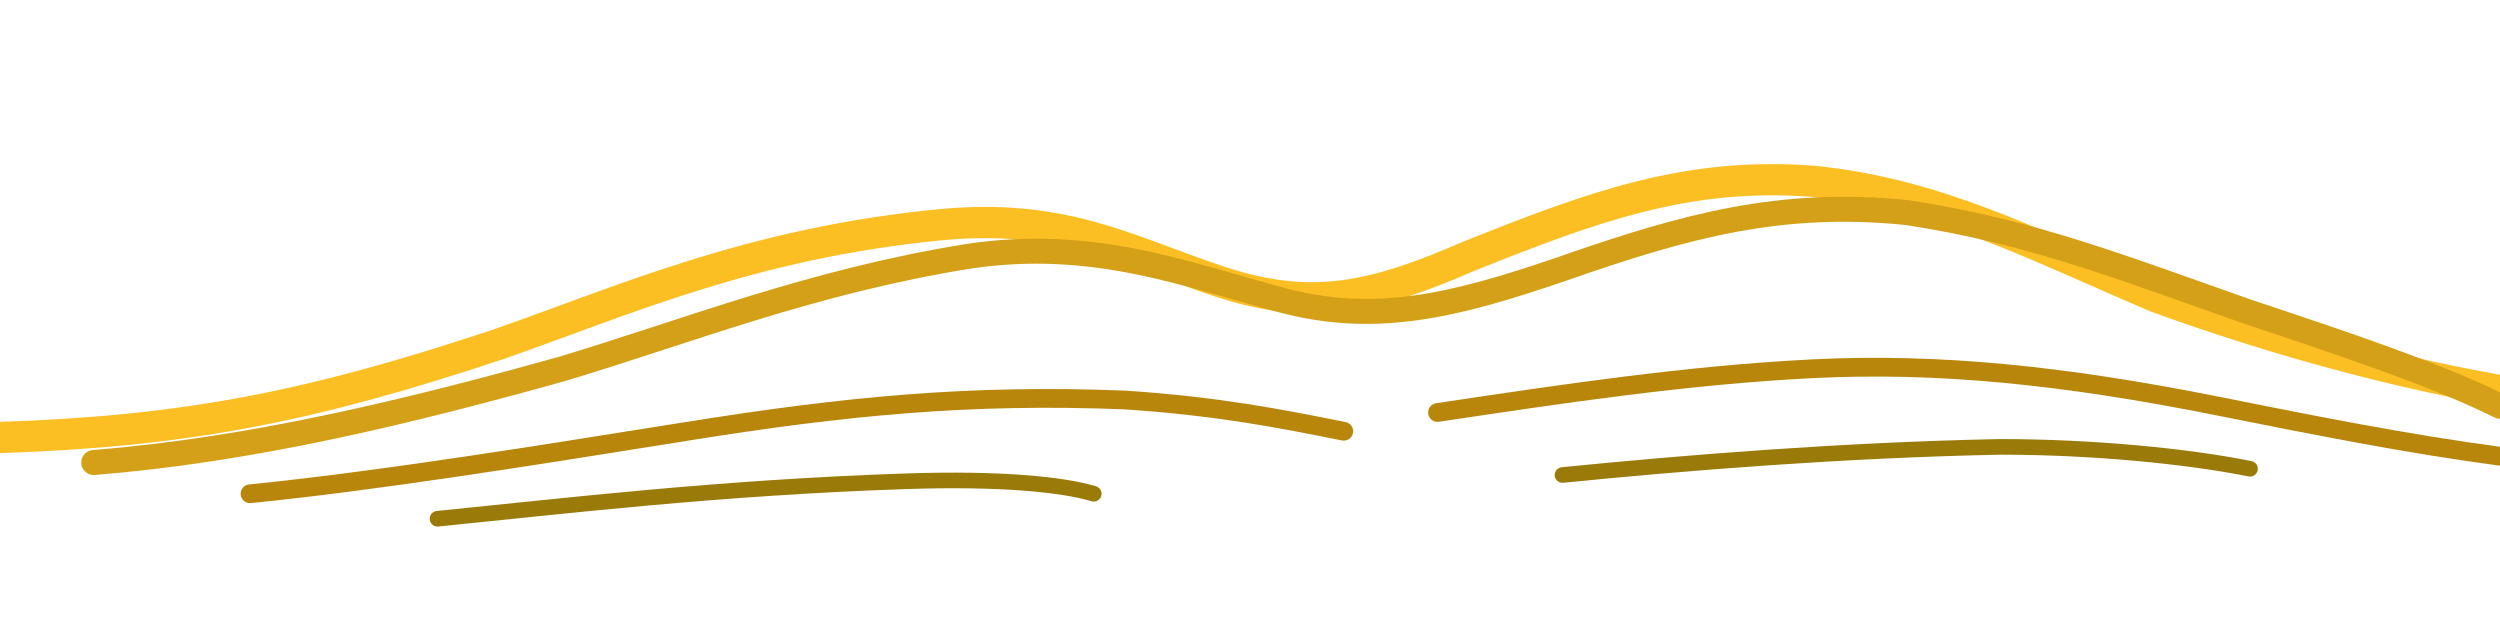
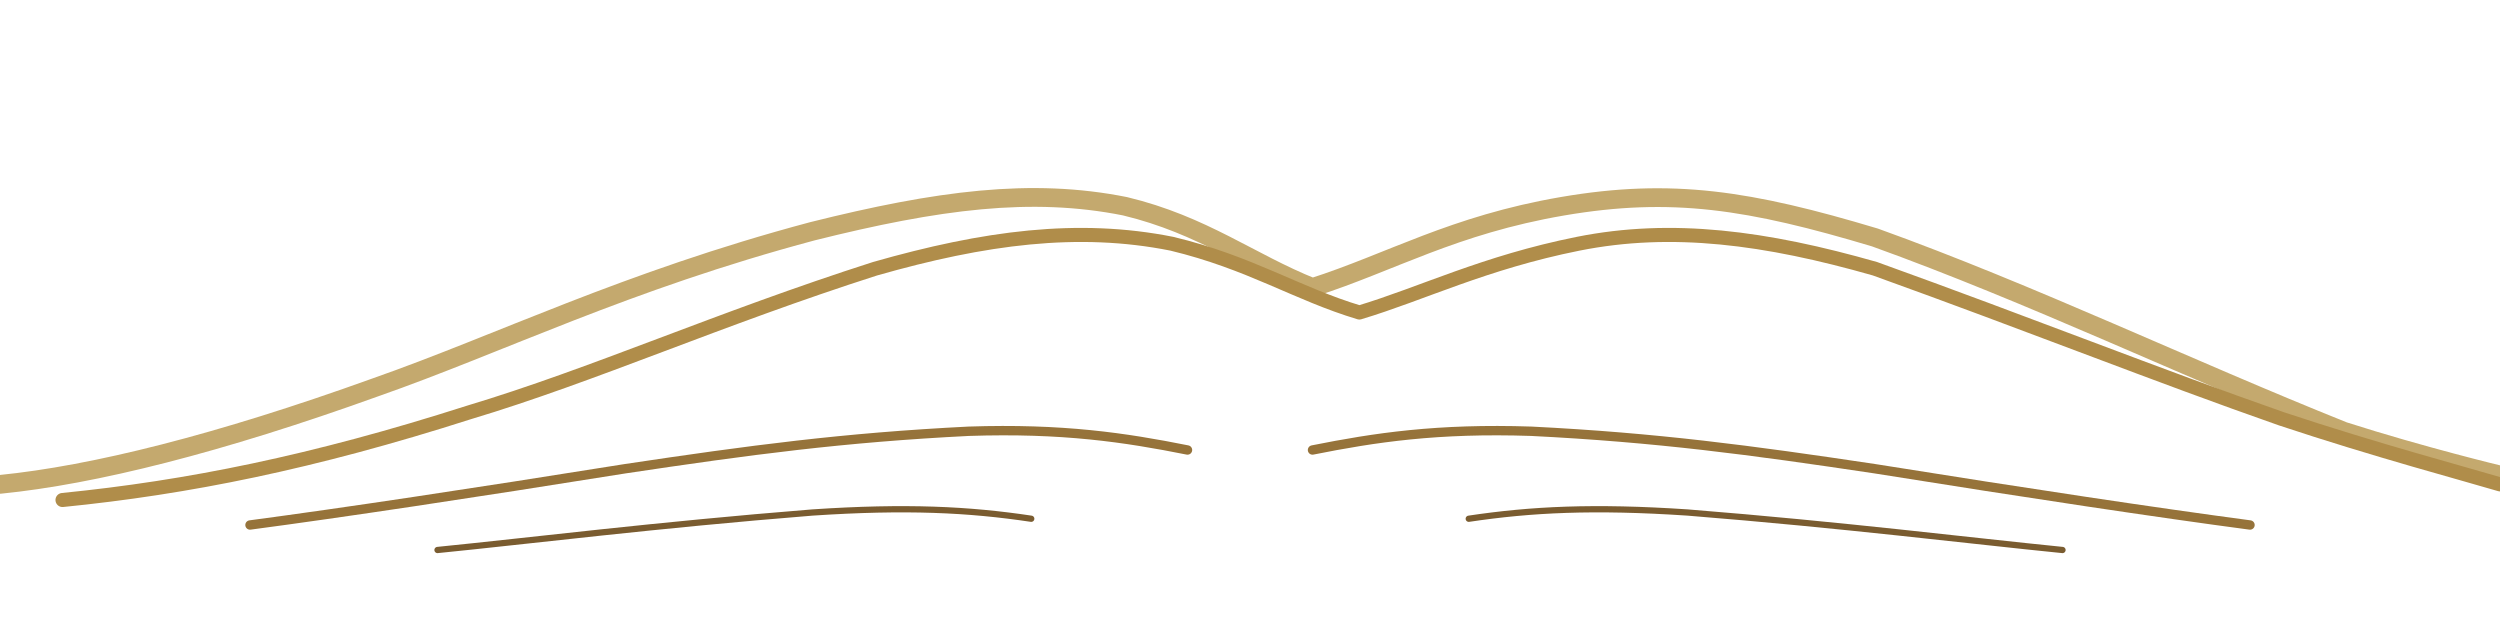
<svg xmlns="http://www.w3.org/2000/svg" viewBox="0 0 800 200" fill="none">
-   <path d="M0 140 C60 138, 100 130, 160 110 C200 96, 240 78, 300 72 C340 68, 360 80, 390 90 C420 100, 440 95, 470 82 C510 66, 540 55, 580 58 C620 62, 650 78, 690 95 C720 106, 760 118, 800 125" stroke="#FBBF24" stroke-width="10" stroke-linecap="round" stroke-linejoin="round" />
-   <path d="M30 148 C80 144, 130 132, 180 118 C220 106, 260 90, 310 82 C350 76, 380 88, 410 96 C440 104, 465 98, 500 86 C540 72, 570 64, 610 68 C650 74, 680 86, 720 100 C750 110, 780 120, 800 130" stroke="#D4A017" stroke-width="8" stroke-linecap="round" stroke-linejoin="round" />
-   <path d="M80 158 C120 154, 170 146, 220 138 C270 130, 310 126, 360 128 C390 130, 410 134, 430 138" stroke="#B8860B" stroke-width="6" stroke-linecap="round" stroke-linejoin="round" />
-   <path d="M460 132 C500 126, 540 120, 580 118 C620 116, 660 120, 710 130 C740 136, 770 142, 800 146" stroke="#B8860B" stroke-width="6" stroke-linecap="round" stroke-linejoin="round" />
-   <path d="M140 166 C180 162, 230 156, 290 154 C320 153, 340 155, 350 158" stroke="#9A7B0A" stroke-width="5" stroke-linecap="round" />
-   <path d="M500 152 C540 148, 590 144, 640 143 C670 143, 700 146, 720 150" stroke="#9A7B0A" stroke-width="5" stroke-linecap="round" />
+   <path d="M0 155 C30 152, 70 142, 120 124 C160 110, 200 90, 260 74 C300 64, 330 60, 360 66 C385 72, 400 84, 420 92 C445 84, 465 72, 500 66 C535 60, 560 64, 600 76 C650 94, 700 118, 750 138 C775 146, 800 152, 800 152" stroke="#C4A96E" stroke-width="6" stroke-linecap="round" stroke-linejoin="round" />
+   <path d="M20 160 C60 156, 100 148, 150 132 C190 120, 230 102, 280 86 C315 76, 345 72, 375 78 C400 84, 415 94, 435 100 C455 94, 475 84, 505 78 C535 72, 565 76, 600 86 C650 104, 690 120, 730 134 C760 144, 790 152, 800 155" stroke="#B08D4A" stroke-width="4.5" stroke-linecap="round" stroke-linejoin="round" />
+   <path d="M80 168 C110 164, 150 158, 200 150 C240 144, 270 140, 310 138 C340 137, 360 140, 380 144" stroke="#96733A" stroke-width="3" stroke-linecap="round" />
+   <path d="M420 144 C440 140, 460 137, 490 138 C530 140, 560 144, 600 150 C650 158, 690 164, 720 168" stroke="#96733A" stroke-width="3" stroke-linecap="round" />
+   <path d="M140 176 C170 173, 210 168, 260 164 C290 162, 310 163, 330 166" stroke="#7A5C30" stroke-width="2" stroke-linecap="round" />
+   <path d="M470 166 C490 163, 510 162, 540 164 C590 168, 630 173, 660 176" stroke="#7A5C30" stroke-width="2" stroke-linecap="round" />
</svg>
